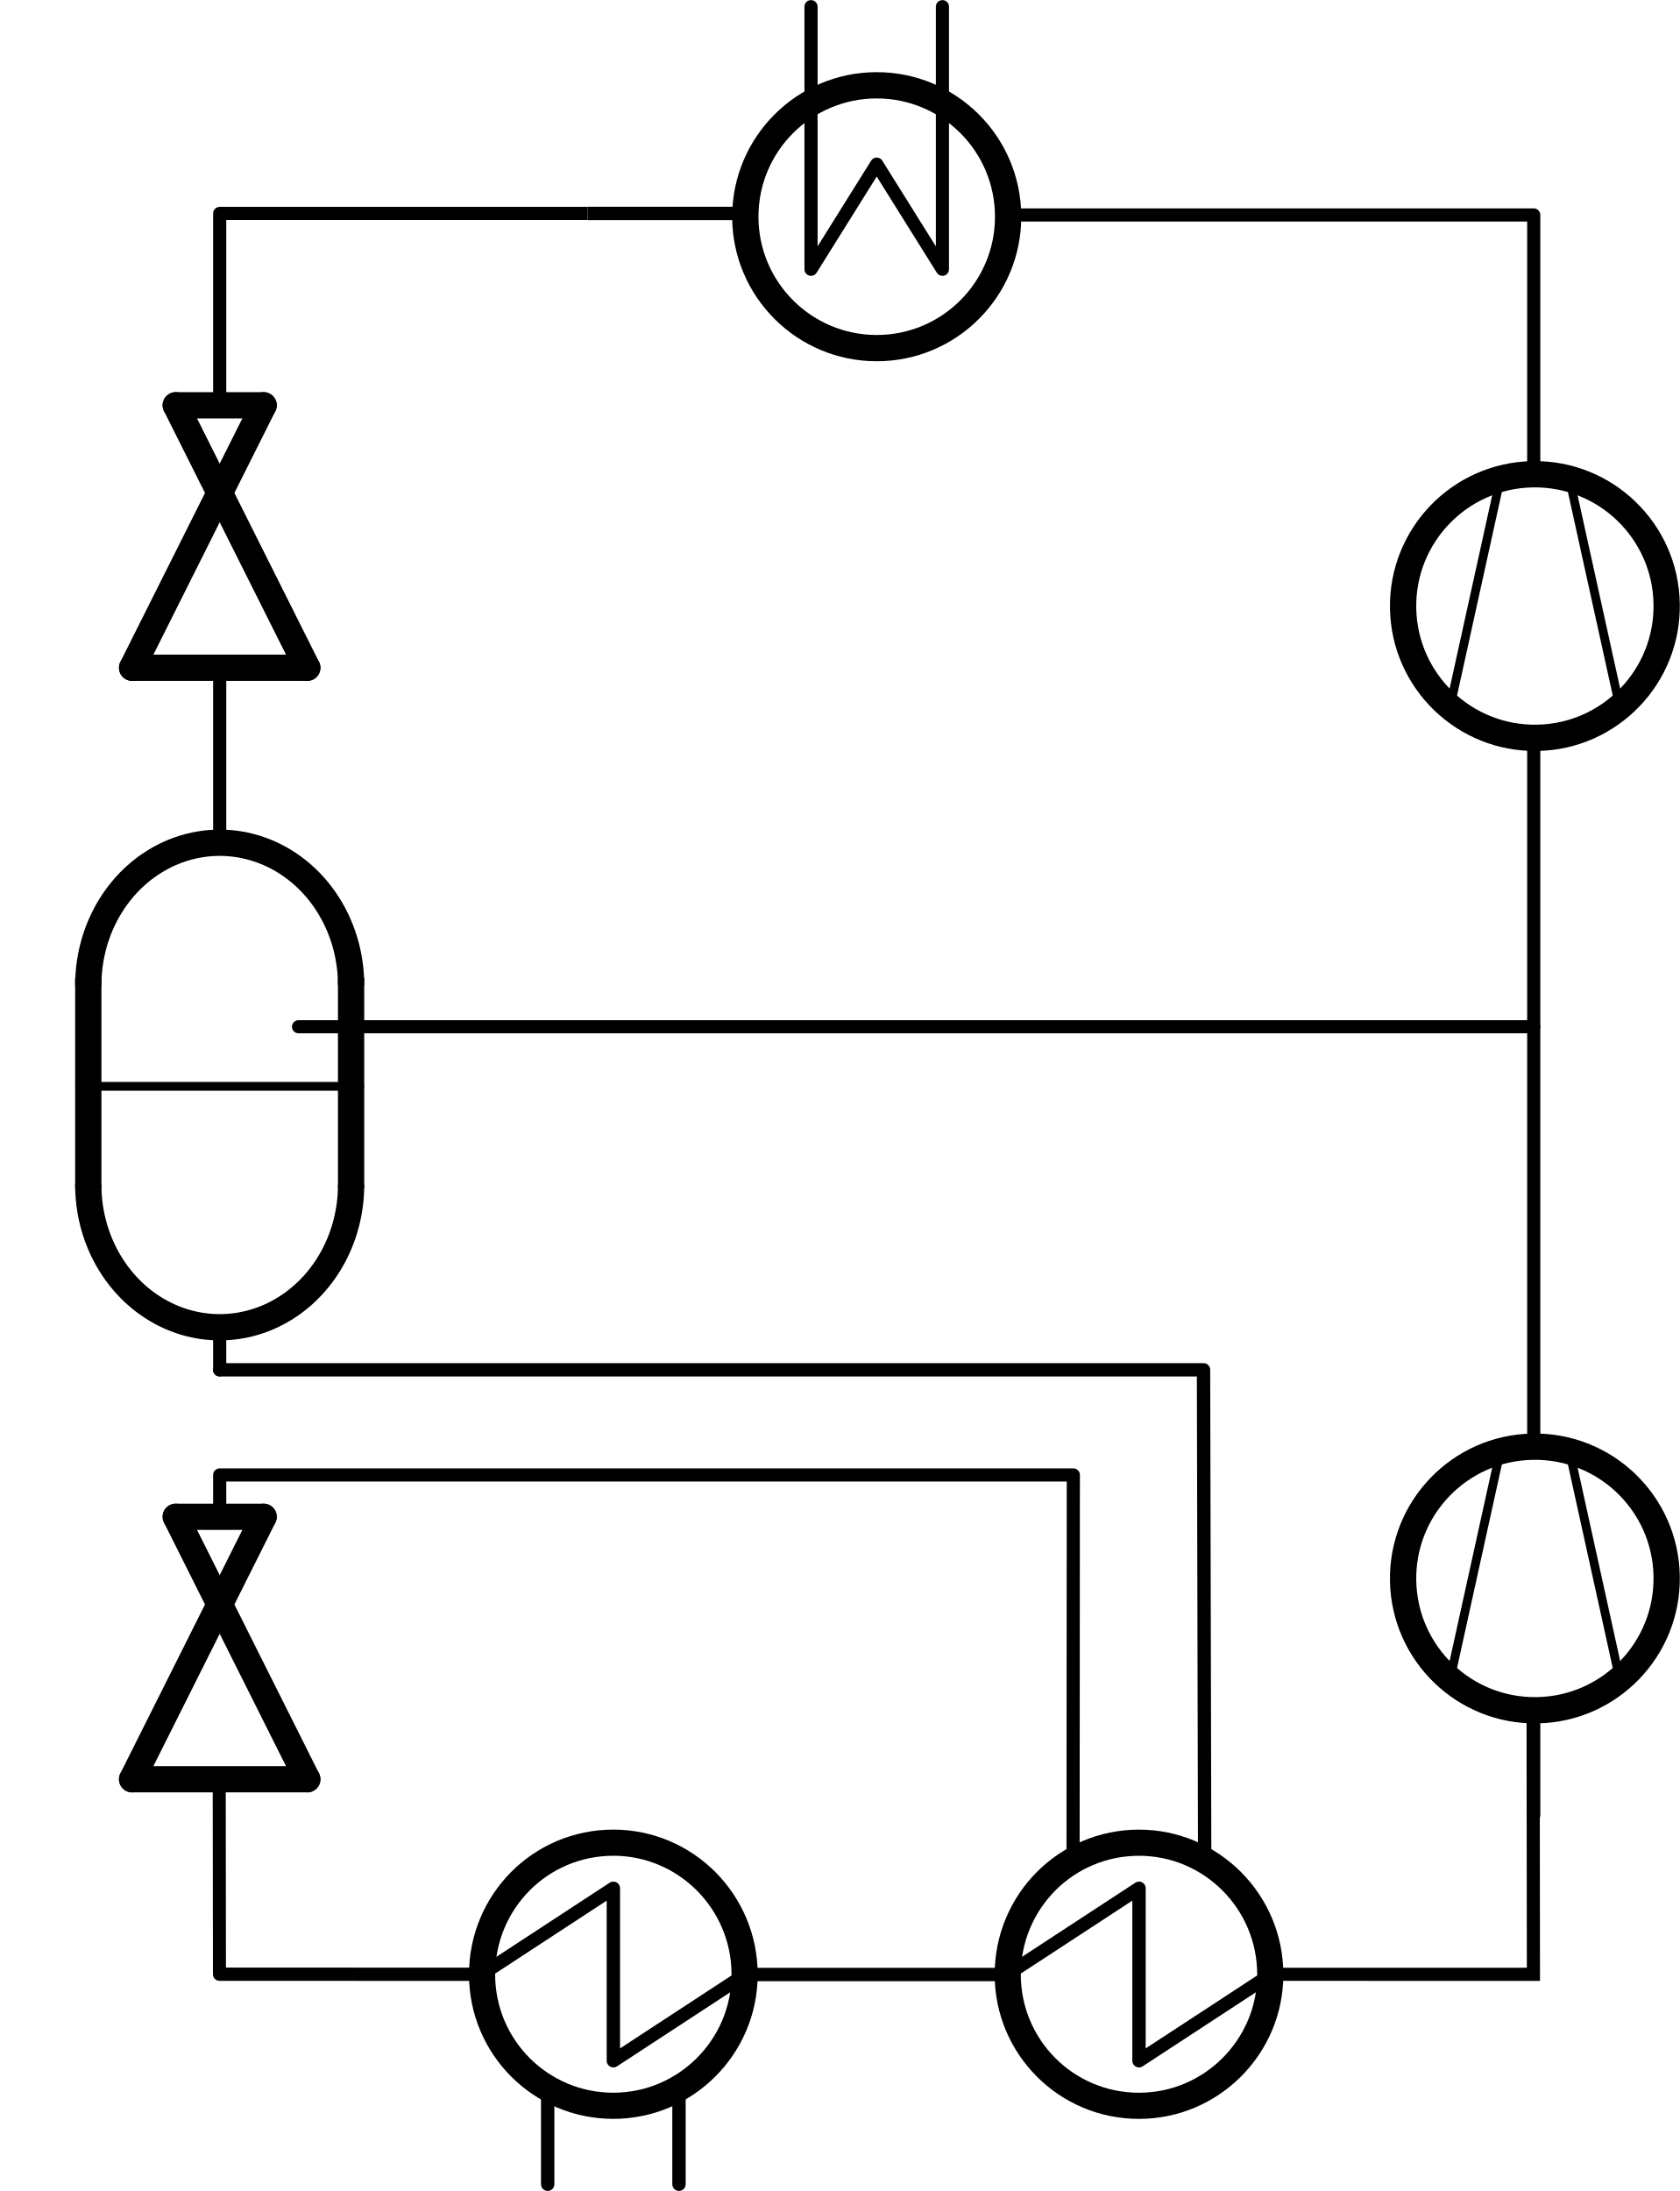
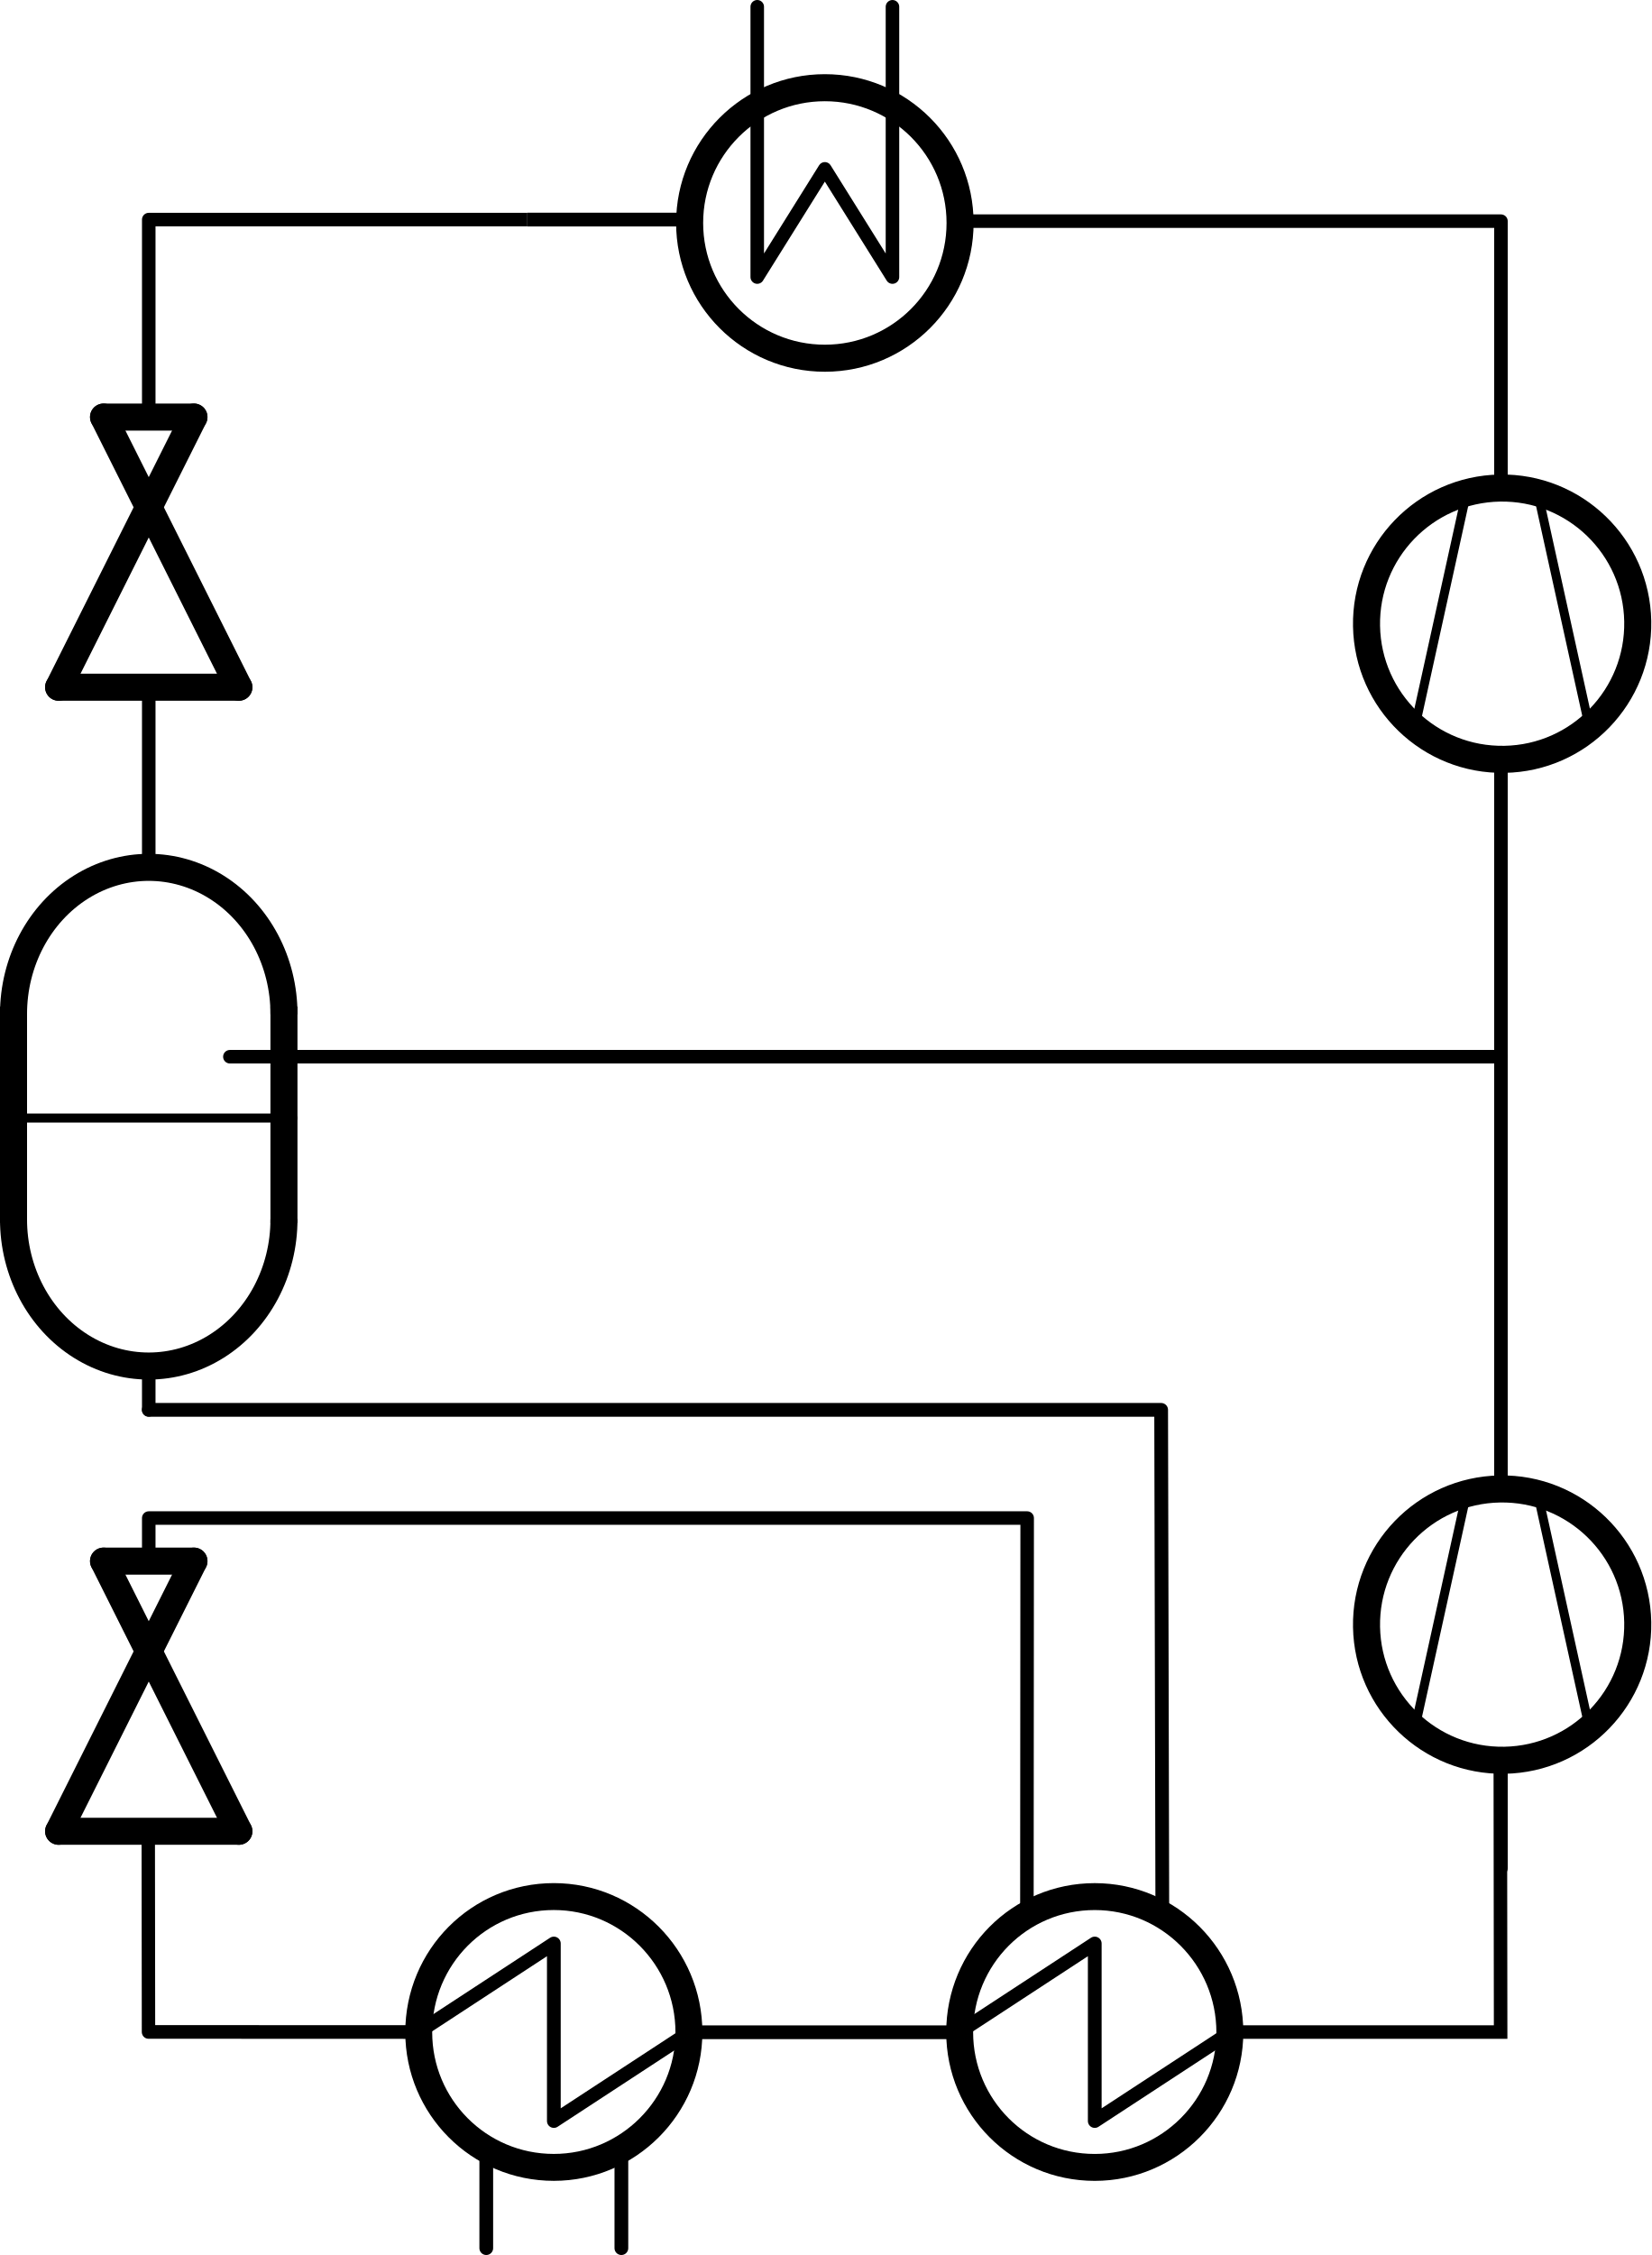
- <svg xmlns="http://www.w3.org/2000/svg" width="63.918mm" height="83.366mm" viewBox="0 0 63.918 83.366" version="1.1" id="svg8">
+ <svg xmlns="http://www.w3.org/2000/svg" width="61.059mm" height="83.359mm" viewBox="0 0 61.059 83.359" version="1.1" id="svg8">
  <defs id="defs2">
    <pattern y="0" x="0" height="6" width="6" patternUnits="userSpaceOnUse" id="EMFhbasepattern" />
    <pattern y="0" x="0" height="6" width="6" patternUnits="userSpaceOnUse" id="EMFhbasepattern-9" />
  </defs>
-   <g id="layer1" transform="translate(-33.6403,-127.9335)">
+   <g id="layer1" transform="translate(-36.49976,-127.9371)">
    <g id="g968-8" transform="translate(34.33237,-141.6594)">
      <path style="fill:none;stroke:#000000;stroke-width:1;stroke-linecap:round;stroke-linejoin:round;stroke-miterlimit:4;stroke-dasharray:none;stroke-opacity:1" d="M 9.339,285.014 H 5.996" id="path824-81" />
      <path style="fill:none;stroke:#000000;stroke-width:1;stroke-linecap:round;stroke-linejoin:round;stroke-miterlimit:4;stroke-dasharray:none;stroke-opacity:1" d="M 5.996,285.014 11,295" id="path826-9" />
      <path style="fill:none;stroke:#000000;stroke-width:1;stroke-linecap:round;stroke-linejoin:round;stroke-miterlimit:4;stroke-dasharray:none;stroke-opacity:1" d="M 9.339,285.014 4.335,295" id="path828-2" />
      <path style="fill:none;stroke:#000000;stroke-width:1;stroke-linecap:round;stroke-linejoin:round;stroke-miterlimit:4;stroke-dasharray:none;stroke-opacity:1" d="M 11,295 H 4.335" id="path830-4" />
    </g>
    <g id="g968-8-7" transform="translate(34.33237,-99.36769)">
      <path style="fill:none;stroke:#000000;stroke-width:1;stroke-linecap:round;stroke-linejoin:round;stroke-miterlimit:4;stroke-dasharray:none;stroke-opacity:1" d="M 9.339,285.014 H 5.996" id="path824-81-2" />
      <path style="fill:none;stroke:#000000;stroke-width:1;stroke-linecap:round;stroke-linejoin:round;stroke-miterlimit:4;stroke-dasharray:none;stroke-opacity:1" d="M 5.996,285.014 11,295" id="path826-9-6" />
      <path style="fill:none;stroke:#000000;stroke-width:1;stroke-linecap:round;stroke-linejoin:round;stroke-miterlimit:4;stroke-dasharray:none;stroke-opacity:1" d="M 9.339,285.014 4.335,295" id="path828-2-4" />
      <path style="fill:none;stroke:#000000;stroke-width:1;stroke-linecap:round;stroke-linejoin:round;stroke-miterlimit:4;stroke-dasharray:none;stroke-opacity:1" d="M 11,295 H 4.335" id="path830-4-4" />
    </g>
    <g transform="translate(71.54729,-102.0135)" id="g1037-4-0">
      <ellipse transform="rotate(88.97039)" cy="-15.282" cx="290.328" id="path4405-2-2-1-6-2-8-11-2" style="color:#000000;clip-rule:nonzero;display:inline;overflow:visible;visibility:visible;isolation:auto;mix-blend-mode:normal;color-interpolation:sRGB;color-interpolation-filters:linearRGB;solid-color:#000000;solid-opacity:1;fill:none;fill-opacity:0.667;fill-rule:nonzero;stroke:#000000;stroke-width:1;stroke-linecap:round;stroke-linejoin:round;stroke-miterlimit:4;stroke-dasharray:none;stroke-dashoffset:0;stroke-opacity:1;color-rendering:auto;image-rendering:auto;shape-rendering:auto;text-rendering:auto;enable-background:accumulate" ry="5.015" rx="5.015" />
      <path id="path4587-8-94-9-1-2-10-7" d="m 17.205,294.132 1.959,-8.892" style="fill:none;fill-rule:evenodd;stroke:#000000;stroke-width:0.333;stroke-linecap:round;stroke-linejoin:round;stroke-miterlimit:4;stroke-dasharray:none;stroke-opacity:1" />
      <path style="fill:none;fill-rule:evenodd;stroke:#000000;stroke-width:0.333;stroke-linecap:round;stroke-linejoin:round;stroke-miterlimit:4;stroke-dasharray:none;stroke-opacity:1" d="m 23.788,294.132 -1.959,-8.892" id="path4587-8-94-9-1-9-2-4-0" />
    </g>
    <g transform="translate(71.54729,-139.0135)" id="g1037-4-2">
      <ellipse transform="rotate(88.97039)" cy="-15.282" cx="290.328" id="path4405-2-2-1-6-2-8-11-9" style="color:#000000;clip-rule:nonzero;display:inline;overflow:visible;visibility:visible;isolation:auto;mix-blend-mode:normal;color-interpolation:sRGB;color-interpolation-filters:linearRGB;solid-color:#000000;solid-opacity:1;fill:none;fill-opacity:0.667;fill-rule:nonzero;stroke:#000000;stroke-width:1;stroke-linecap:round;stroke-linejoin:round;stroke-miterlimit:4;stroke-dasharray:none;stroke-dashoffset:0;stroke-opacity:1;color-rendering:auto;image-rendering:auto;shape-rendering:auto;text-rendering:auto;enable-background:accumulate" ry="5.015" rx="5.015" />
      <path id="path4587-8-94-9-1-2-10-8" d="m 17.205,294.132 1.959,-8.892" style="fill:none;fill-rule:evenodd;stroke:#000000;stroke-width:0.333;stroke-linecap:round;stroke-linejoin:round;stroke-miterlimit:4;stroke-dasharray:none;stroke-opacity:1" />
      <path style="fill:none;fill-rule:evenodd;stroke:#000000;stroke-width:0.333;stroke-linecap:round;stroke-linejoin:round;stroke-miterlimit:4;stroke-dasharray:none;stroke-opacity:1" d="m 23.788,294.132 -1.959,-8.892" id="path4587-8-94-9-1-9-2-4-7" />
    </g>
    <g id="g272-3" transform="translate(36.49982,-118.0654)">
      <g id="g2746-5-1-9-3-29-5-9-8" transform="matrix(0.9473144,0,0,0.9475563,-84.17021,97.49065)" style="stroke-width:1.154">
        <g id="g2740-9-3-7-5-3-7-6-5" style="stroke-width:1.154">
          <path id="path2720-3-8-4-7-4-2-4-3" style="fill:none;stroke:#000000;stroke-width:1.055;stroke-linecap:butt;stroke-linejoin:round;stroke-miterlimit:4;stroke-dasharray:none" d="m 99.935,204.44 v -8.443" />
        </g>
      </g>
      <g transform="translate(-116.129,48.5986)" id="g1309-6">
        <path d="m 116.629,242.61 v -8" style="fill:none;stroke:#000000;stroke-width:1;stroke-linecap:butt;stroke-linejoin:round;stroke-miterlimit:4;stroke-dasharray:none" id="path2720-3-8-4-7-3-0-0-7-5" />
        <path d="m 126.629,-234.9 a 5,5.419 0 0 1 -2.496,4.705 5,5.419 0 0 1 -5.008,-5e-5 5,5.419 0 0 1 -2.496,-4.705" transform="scale(1,-1)" style="opacity:1;fill:none;fill-opacity:1;fill-rule:nonzero;stroke:#000000;stroke-width:1;stroke-linecap:butt;stroke-linejoin:round;stroke-miterlimit:4;stroke-dasharray:none;stroke-dashoffset:0;stroke-opacity:1" id="path5734-3-9-1-5-4" />
        <path d="M 116.298,238.735 H 126.958" style="fill:none;stroke:#000000;stroke-width:0.333;stroke-linecap:round;stroke-linejoin:round;stroke-miterlimit:4;stroke-dasharray:none" id="path5194-0-3-9-6-2" />
        <path d="m -116.629,242.468 a 5,5.419 0 0 1 -2.496,4.705 5,5.419 0 0 1 -5.008,-6e-5 5,5.419 0 0 1 -2.496,-4.705" transform="scale(-1,1)" style="opacity:1;fill:none;fill-opacity:1;fill-rule:nonzero;stroke:#000000;stroke-width:1;stroke-linecap:butt;stroke-linejoin:round;stroke-miterlimit:4;stroke-dasharray:none;stroke-dashoffset:0;stroke-opacity:1" id="path5734-3-9-1-5-6-2" />
      </g>
    </g>
-     <path style="fill:none;stroke:#000000;stroke-width:0.5;stroke-linecap:round;stroke-linejoin:miter;stroke-dasharray:none;stroke-opacity:1" d="M 42,153.354 42,160" id="path2514" />
-     <path style="fill:none;stroke:#000000;stroke-width:0.5;stroke-linecap:round;stroke-linejoin:miter;stroke-dasharray:none;stroke-opacity:1" d="m 42,180.054 0,-1.7" id="path2516" />
+     <path style="fill:none;stroke:#000000;stroke-width:0.5;stroke-linecap:round;stroke-linejoin:miter;stroke-dasharray:none;stroke-opacity:1" d="M 42,153.354 V 160" id="path2514" />
+     <path style="fill:none;stroke:#000000;stroke-width:0.5;stroke-linecap:round;stroke-linejoin:miter;stroke-dasharray:none;stroke-opacity:1" d="m 42,180.054 v -1.7" id="path2516" />
    <path style="fill:none;stroke:#000000;stroke-width:0.5;stroke-linecap:round;stroke-linejoin:miter;stroke-dasharray:none;stroke-opacity:1" d="M 45,167 H 92" id="path2642" />
    <path style="fill:none;stroke:#000000;stroke-width:0.5;stroke-linecap:round;stroke-linejoin:round;stroke-dasharray:none;stroke-opacity:1" d="m 92,197 v -3.946" id="path2734" />
    <path style="fill:none;stroke:#000000;stroke-width:0.5;stroke-linecap:round;stroke-linejoin:round;stroke-dasharray:none;stroke-opacity:1" d="m 92,156.054 v 27" id="path2736" />
    <g id="g1439" transform="translate(46.30005,-155.1209)">
      <circle r="5" transform="rotate(90)" cy="-20.7" cx="291.3" style="fill:none;stroke:#000000;stroke-width:1;stroke-linecap:round;stroke-linejoin:round;stroke-miterlimit:4;stroke-dasharray:none" id="path5185-8-6-5-2-6" />
      <path id="path1362-9" d="m 3.5,286.5 c 0,0 0,6.5 0,6.5 0,0 2.5,-4 2.5,-4 0,0 2.5,4 2.5,4 0,0 0,-6.5 0,-6.5" style="fill:none;stroke:#000000;stroke-width:0.5;stroke-linecap:round;stroke-linejoin:round;stroke-miterlimit:4;stroke-dasharray:none;stroke-opacity:1" transform="translate(14.7,0.3000017)" />
      <path transform="matrix(0.9980036,0,0,0.9980036,14.70699,0.8729317)" id="path1366-8" d="m 3.5,286.5 c 0,0 0,-3.5 0,-3.5" style="fill:none;stroke:#000000;stroke-width:0.501;stroke-linecap:round;stroke-linejoin:round;stroke-miterlimit:4;stroke-dasharray:none;stroke-opacity:1" />
      <path transform="matrix(0.9980036,0,0,0.9980036,19.70701,0.8734917)" id="path1366-7-1" d="m 3.5,286.5 c 0,0 0,-3.5 0,-3.5" style="fill:none;stroke:#000000;stroke-width:0.501;stroke-linecap:round;stroke-linejoin:round;stroke-miterlimit:4;stroke-dasharray:none;stroke-opacity:1" />
    </g>
    <path transform="rotate(180,47.5,215.0563)" style="fill:none;stroke:#000000;stroke-width:0.5;stroke-linecap:butt;stroke-linejoin:round;stroke-miterlimit:4;stroke-dasharray:none;stroke-opacity:1" d="m 23,294 c 0,0 -20,0 -20,0 0,0 0,-10 0,-10" id="path4534-0" />
    <path transform="matrix(1,0,0,-1,39,430.0543)" style="fill:none;stroke:#000000;stroke-width:0.5;stroke-linecap:butt;stroke-linejoin:round;stroke-miterlimit:4;stroke-dasharray:none;stroke-opacity:1" d="m 17,294 c 0,0 -14,0 -14,0 0,0 0,-7.2 0,-7.2" id="path4534-0-0" />
    <path style="fill:none;stroke:#000000;stroke-width:0.424;stroke-linecap:butt;stroke-linejoin:round;stroke-miterlimit:4;stroke-dasharray:none;stroke-opacity:1" d="m 3.001,288.126 c 0,0 0.007,5.877 0.007,5.877 0,0 8.397,0.003 8.397,0.003" id="path4534" transform="matrix(1.168069,0,0,1.190431,38.47694,-146.9403)" />
    <g id="g157" transform="translate(0.964256,-10.99177)">
      <path style="fill:none;stroke:#000000;stroke-width:0.995px;stroke-linecap:round;stroke-linejoin:round;stroke-miterlimit:4;stroke-dasharray:none;stroke-opacity:1" d="m 56.014,209.038 c 2.752,0 4.995,2.244 4.995,5.016 0,2.752 -2.244,4.995 -4.995,4.995 -2.773,0 -4.995,-2.244 -4.995,-4.995 0,-2.773 2.222,-5.016 4.995,-5.016 z" id="path114" />
      <path style="fill:none;stroke:#000000;stroke-width:0.508px;stroke-linecap:round;stroke-linejoin:round;stroke-miterlimit:4;stroke-dasharray:none;stroke-opacity:1" d="m 61.031,214.054 -5.016,3.281 v -6.562 l -5.016,3.281" id="path116" />
      <path style="fill:none;stroke:#000000;stroke-width:0.508px;stroke-linecap:round;stroke-linejoin:round;stroke-miterlimit:4;stroke-dasharray:none;stroke-opacity:1" d="m 58.512,218.542 v 3.492" id="path118" />
      <path style="fill:none;stroke:#000000;stroke-width:0.508px;stroke-linecap:round;stroke-linejoin:round;stroke-miterlimit:4;stroke-dasharray:none;stroke-opacity:1" d="m 53.516,218.542 v 3.492" id="path120" />
      <path style="fill:none;stroke:#000000;stroke-width:0.508px;stroke-linecap:butt;stroke-linejoin:miter;stroke-miterlimit:4;stroke-dasharray:none;stroke-opacity:1" d="M 61.009,214.054 H 71" id="path122" />
      <path style="fill:none;stroke:#000000;stroke-width:0.995px;stroke-linecap:round;stroke-linejoin:round;stroke-miterlimit:4;stroke-dasharray:none;stroke-opacity:1" d="m 76.016,219.05 c -2.773,0 -4.995,-2.244 -4.995,-4.995 0,-2.773 2.222,-5.016 4.995,-5.016 2.752,0 4.995,2.244 4.995,5.016 0,2.752 -2.244,4.995 -4.995,4.995 z" id="path124" />
      <path style="fill:none;stroke:#000000;stroke-width:0.508px;stroke-linecap:round;stroke-linejoin:round;stroke-miterlimit:4;stroke-dasharray:none;stroke-opacity:1" d="m 71,214.054 5.016,-3.281 v 6.562 l 5.016,-3.281" id="path126" />
      <path style="fill:none;stroke:#000000;stroke-width:0.508px;stroke-linecap:round;stroke-linejoin:round;stroke-miterlimit:4;stroke-dasharray:none;stroke-opacity:1" d="M 78.514,209.546 78.471,191.046 H 41.036" id="path130" />
    </g>
    <path style="fill:none;stroke:#000000;stroke-width:0.5;stroke-linecap:round;stroke-linejoin:miter;stroke-dasharray:none;stroke-opacity:1" d="m 82.2,203.054 9.788,6.4e-4 -0.012,-10.005" id="path2642-1" />
    <path style="fill:none;stroke:#000000;stroke-width:0.508px;stroke-linecap:butt;stroke-linejoin:miter;stroke-miterlimit:4;stroke-dasharray:none;stroke-opacity:1" d="m 56,136.054 h 6" id="path122-1" />
    <path style="fill:none;stroke:#000000;stroke-width:0.5;stroke-linecap:round;stroke-linejoin:round;stroke-dasharray:none;stroke-opacity:1" d="m 42,185.454 v -1.4 h 32.481 l -0.01,14.6" id="path2516-4" />
  </g>
</svg>
